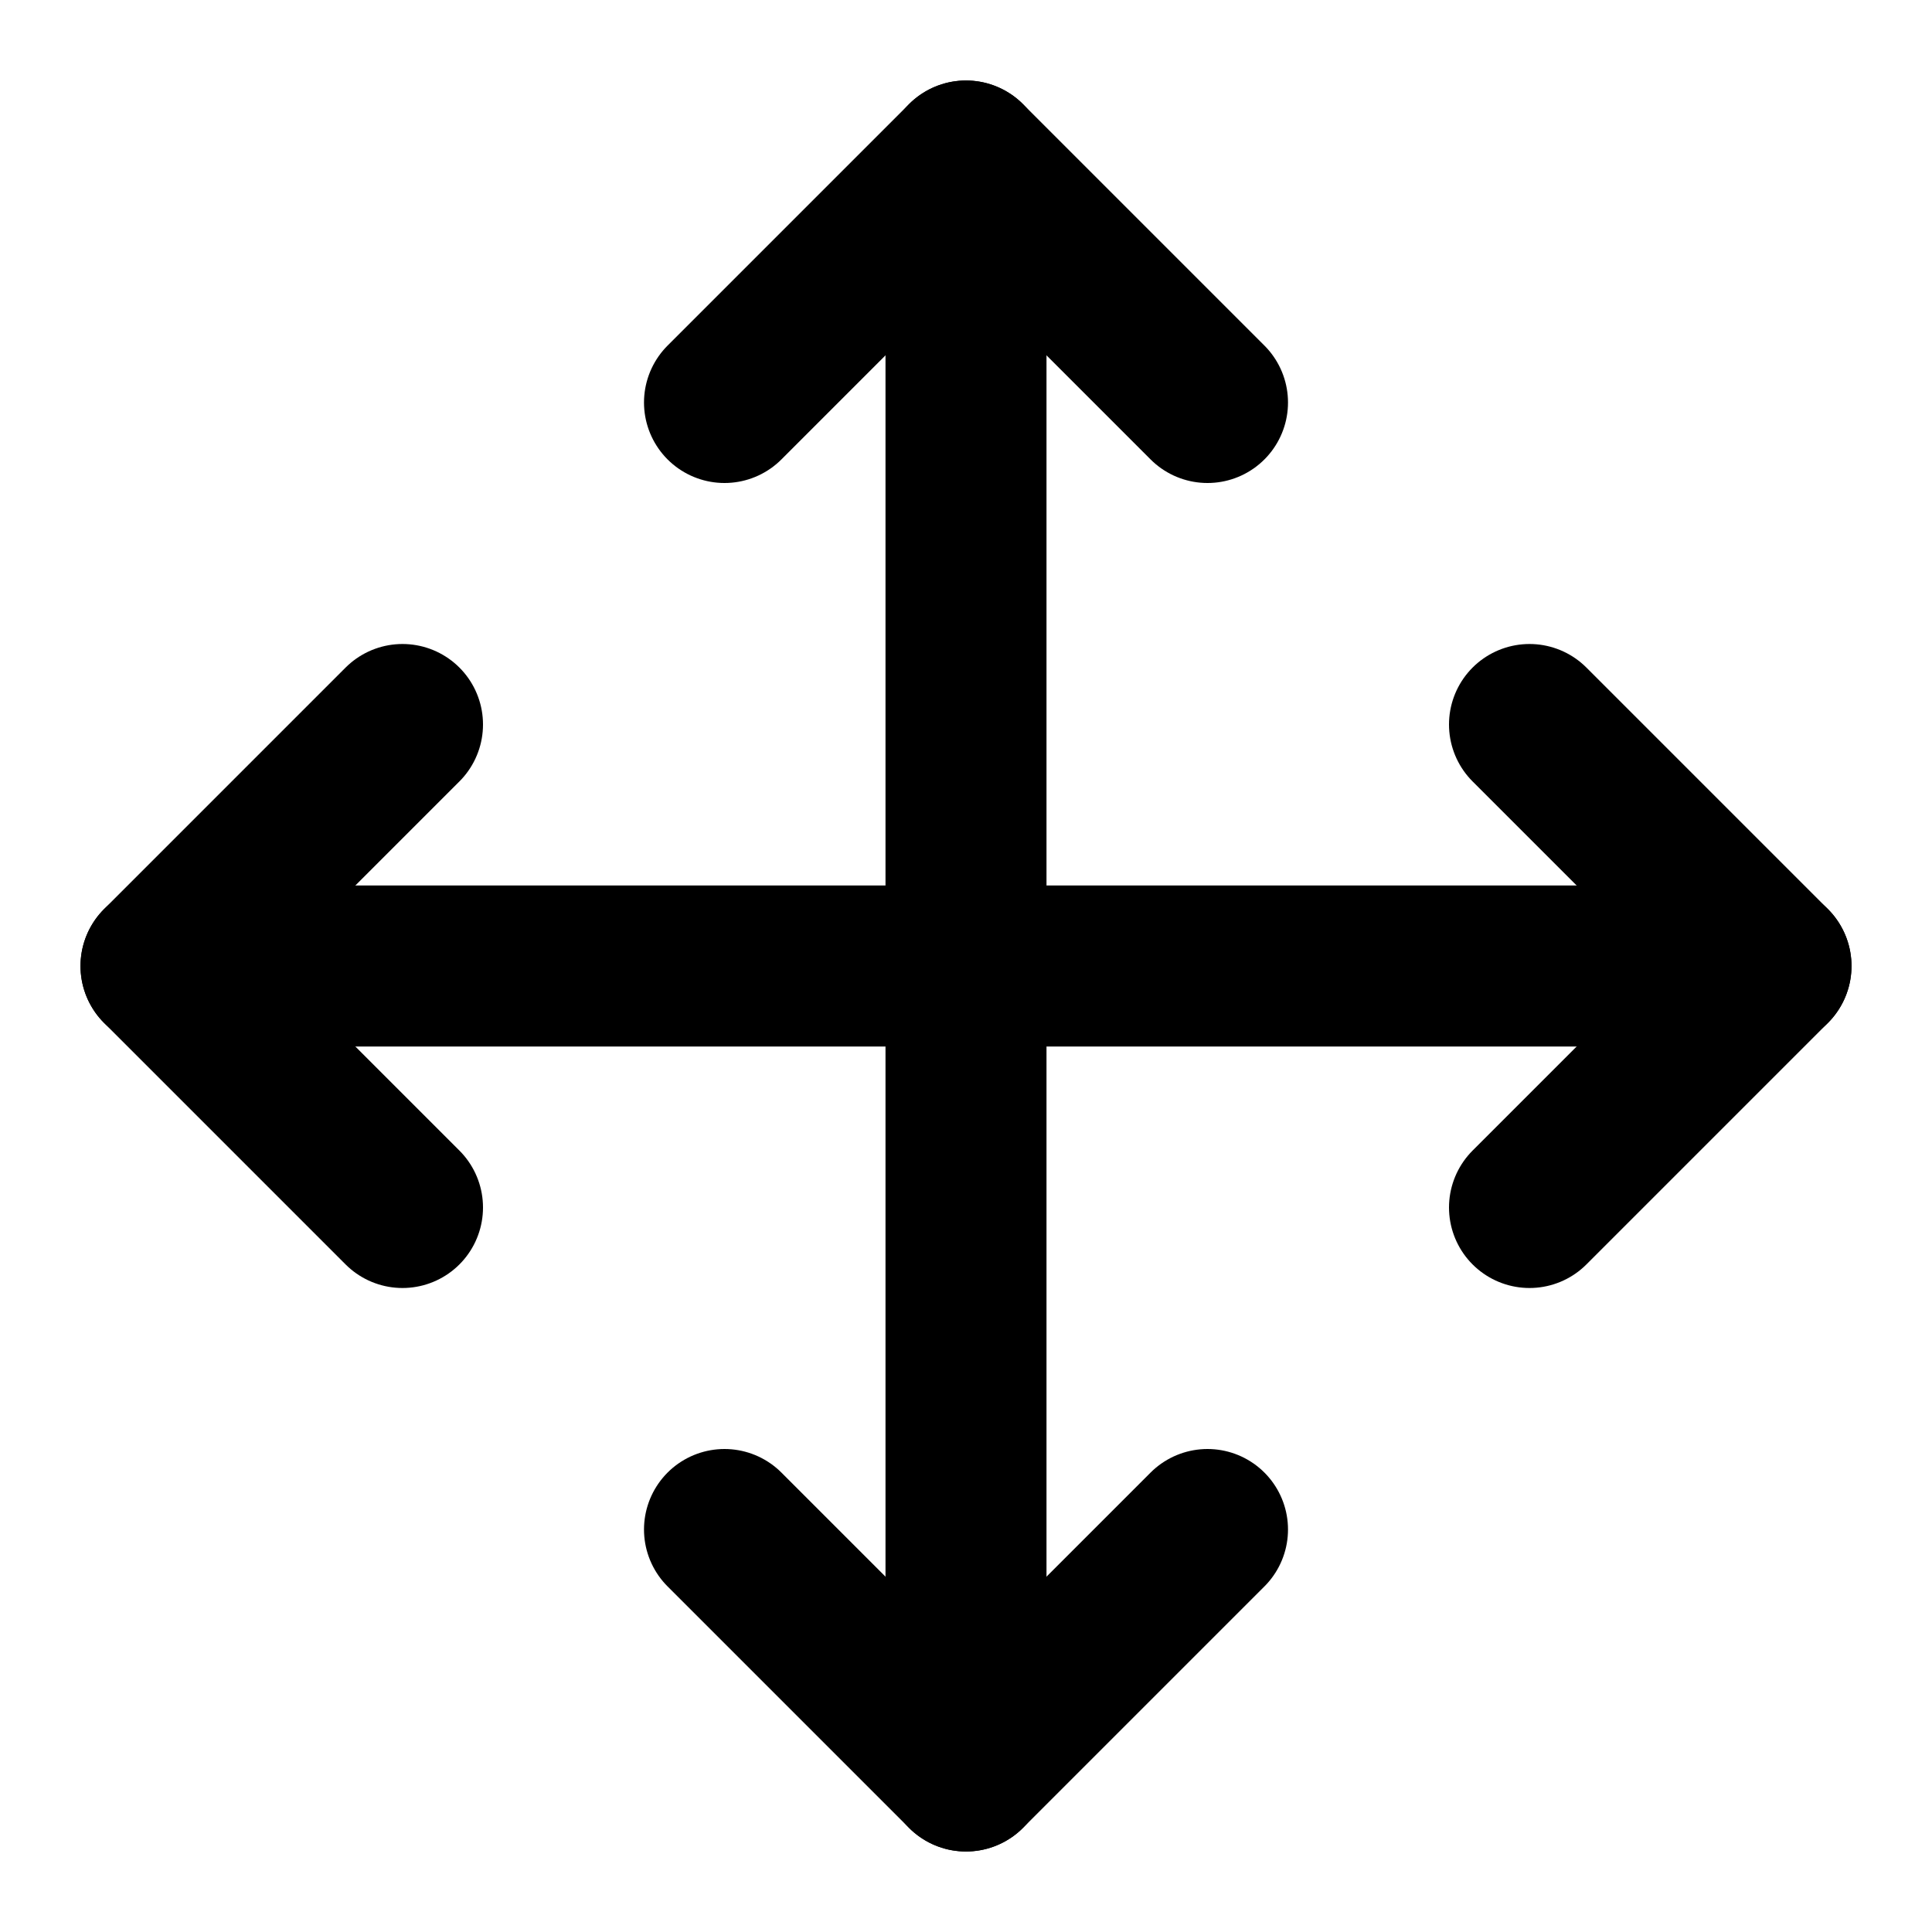
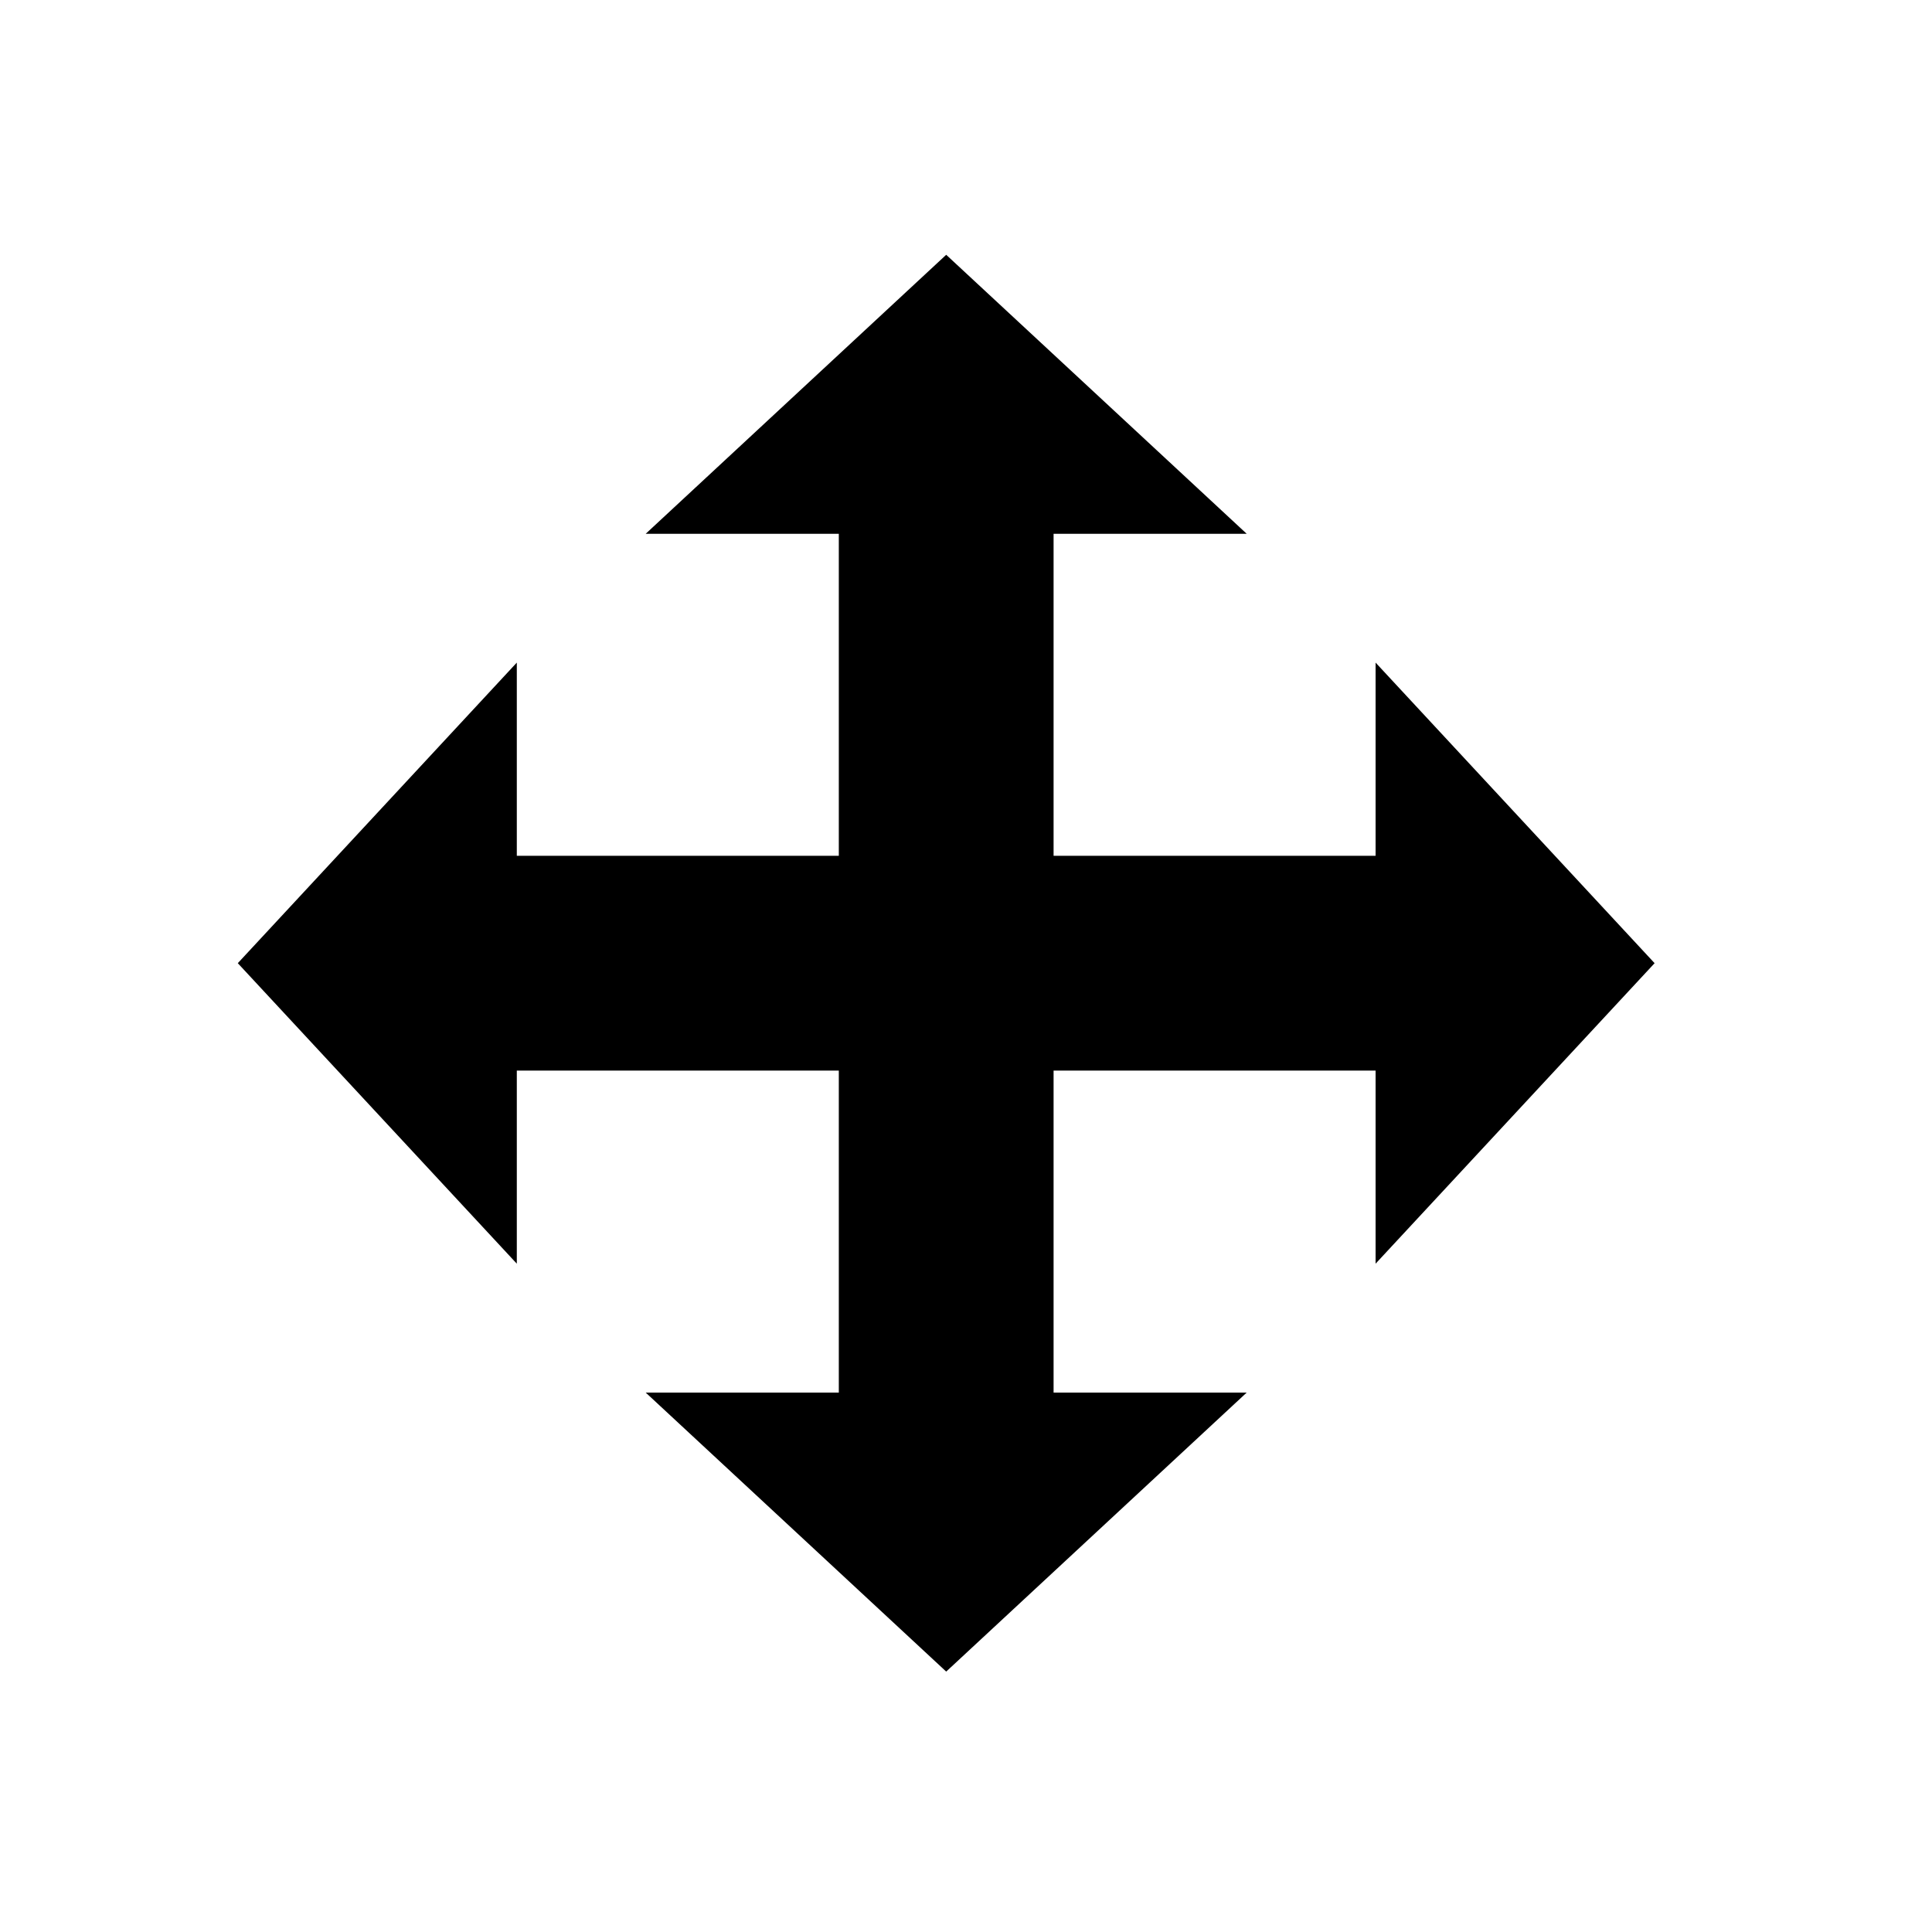
- <svg xmlns="http://www.w3.org/2000/svg" width="24" height="24" viewBox="0 0 24 24" fill="none" stroke="#000" stroke-width="2" stroke-linecap="round" stroke-linejoin="round">
-   <polyline points="5 9 2 12 5 15" />
-   <polyline points="9 5 12 2 15 5" />
-   <polyline points="15 19 12 22 9 19" />
-   <polyline points="19 9 22 12 19 15" />
-   <line x1="2" y1="12" x2="22" y2="12" />
-   <line x1="12" y1="2" x2="12" y2="22" />
+ <svg xmlns="http://www.w3.org/2000/svg" version="1.1" id="Layer_1" x="0px" y="0px" width="24px" height="24px" viewBox="0.5 48.5 24 24" enable-background="new 0.5 48.5 24 24" xml:space="preserve">
+   <polygon points="21.054,60.465 17.588,56.731 17.588,59.131 12.254,59.131 6.92,59.131 6.92,56.731 3.454,60.465 6.92,64.198   6.92,61.799 12.254,61.799 17.588,61.799 17.588,64.198 " />
+   <polygon points="13.588,60.465 13.588,60.465 13.588,55.131 15.987,55.131 12.254,51.665 8.521,55.131 10.92,55.131 10.92,60.465   10.92,60.465 10.92,65.799 8.521,65.799 12.254,69.265 15.987,65.799 13.588,65.799 " />
</svg>
